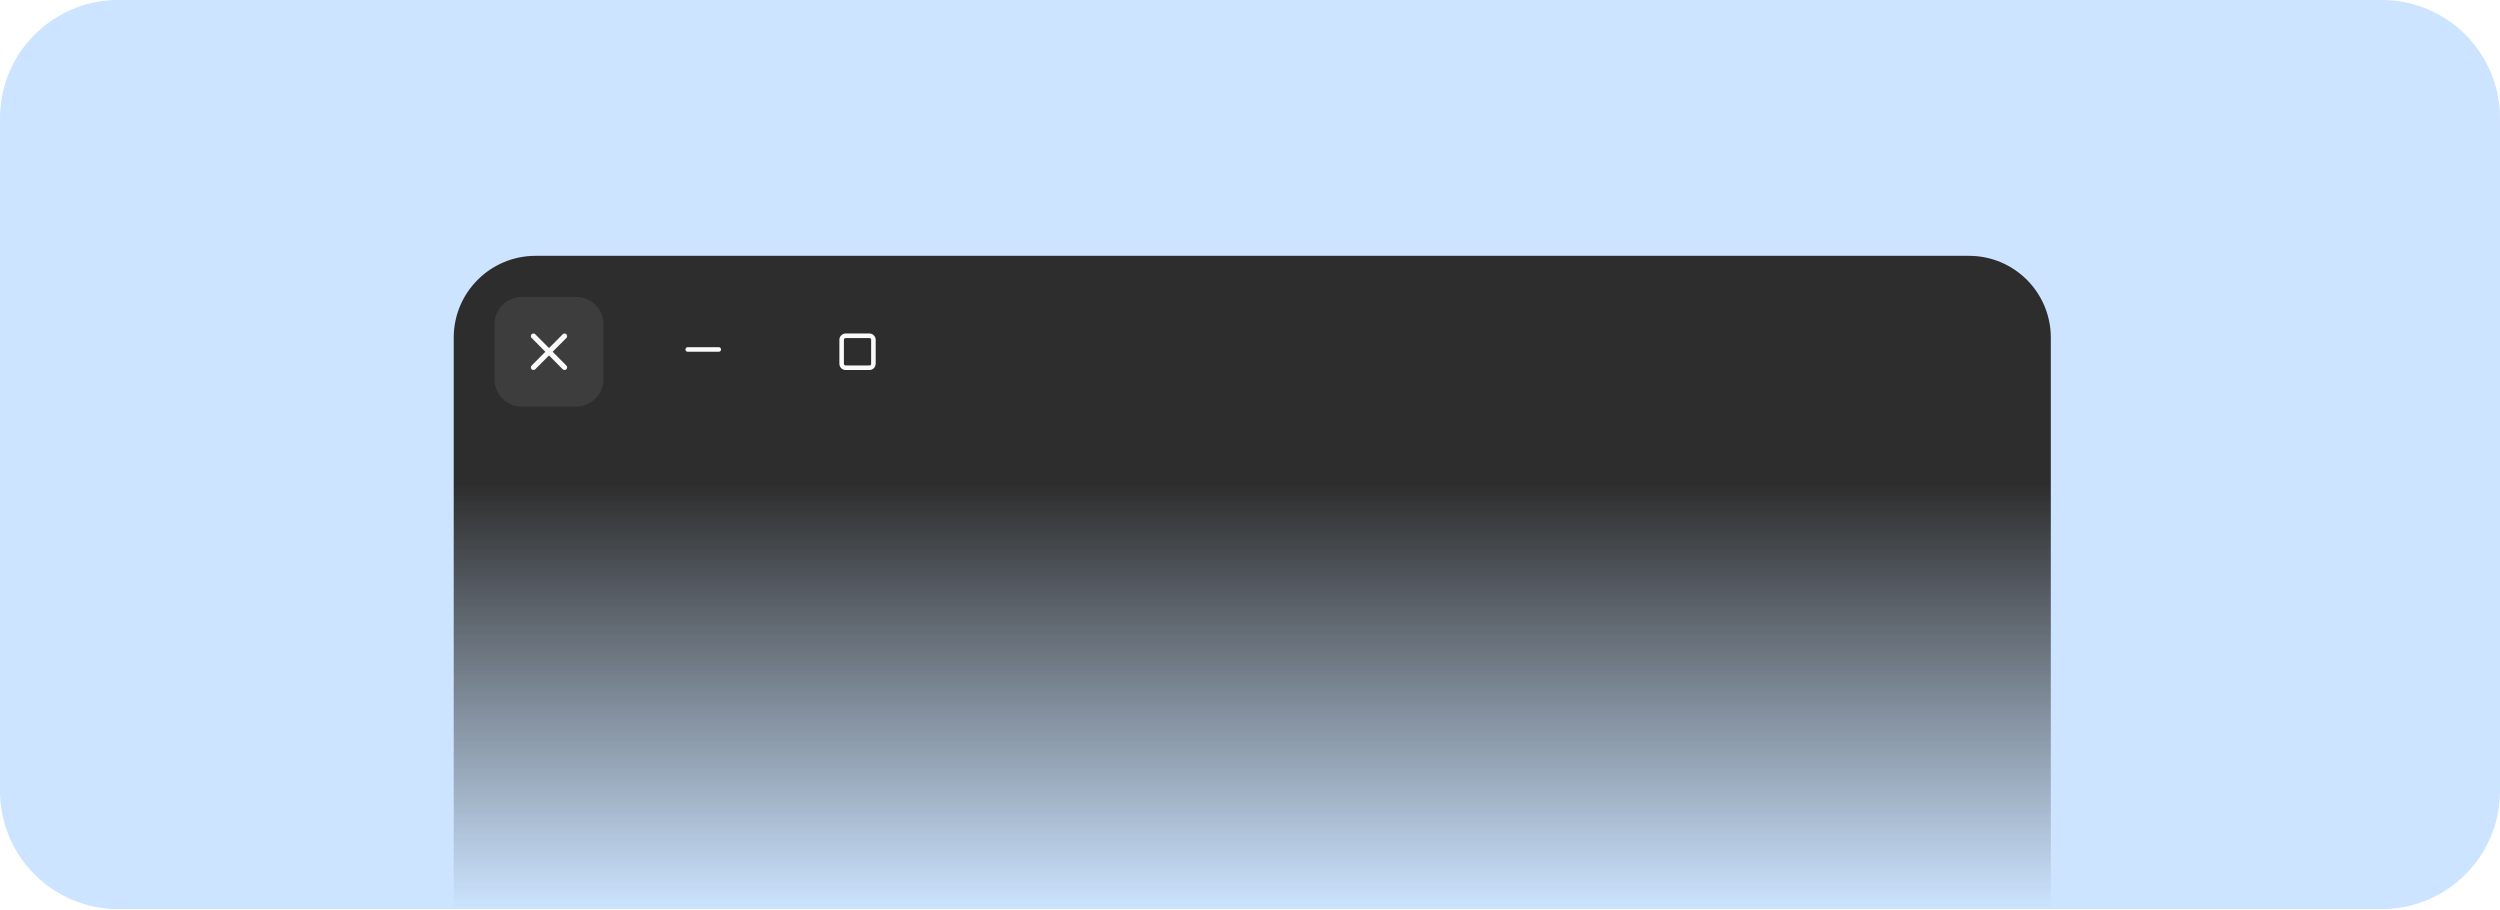
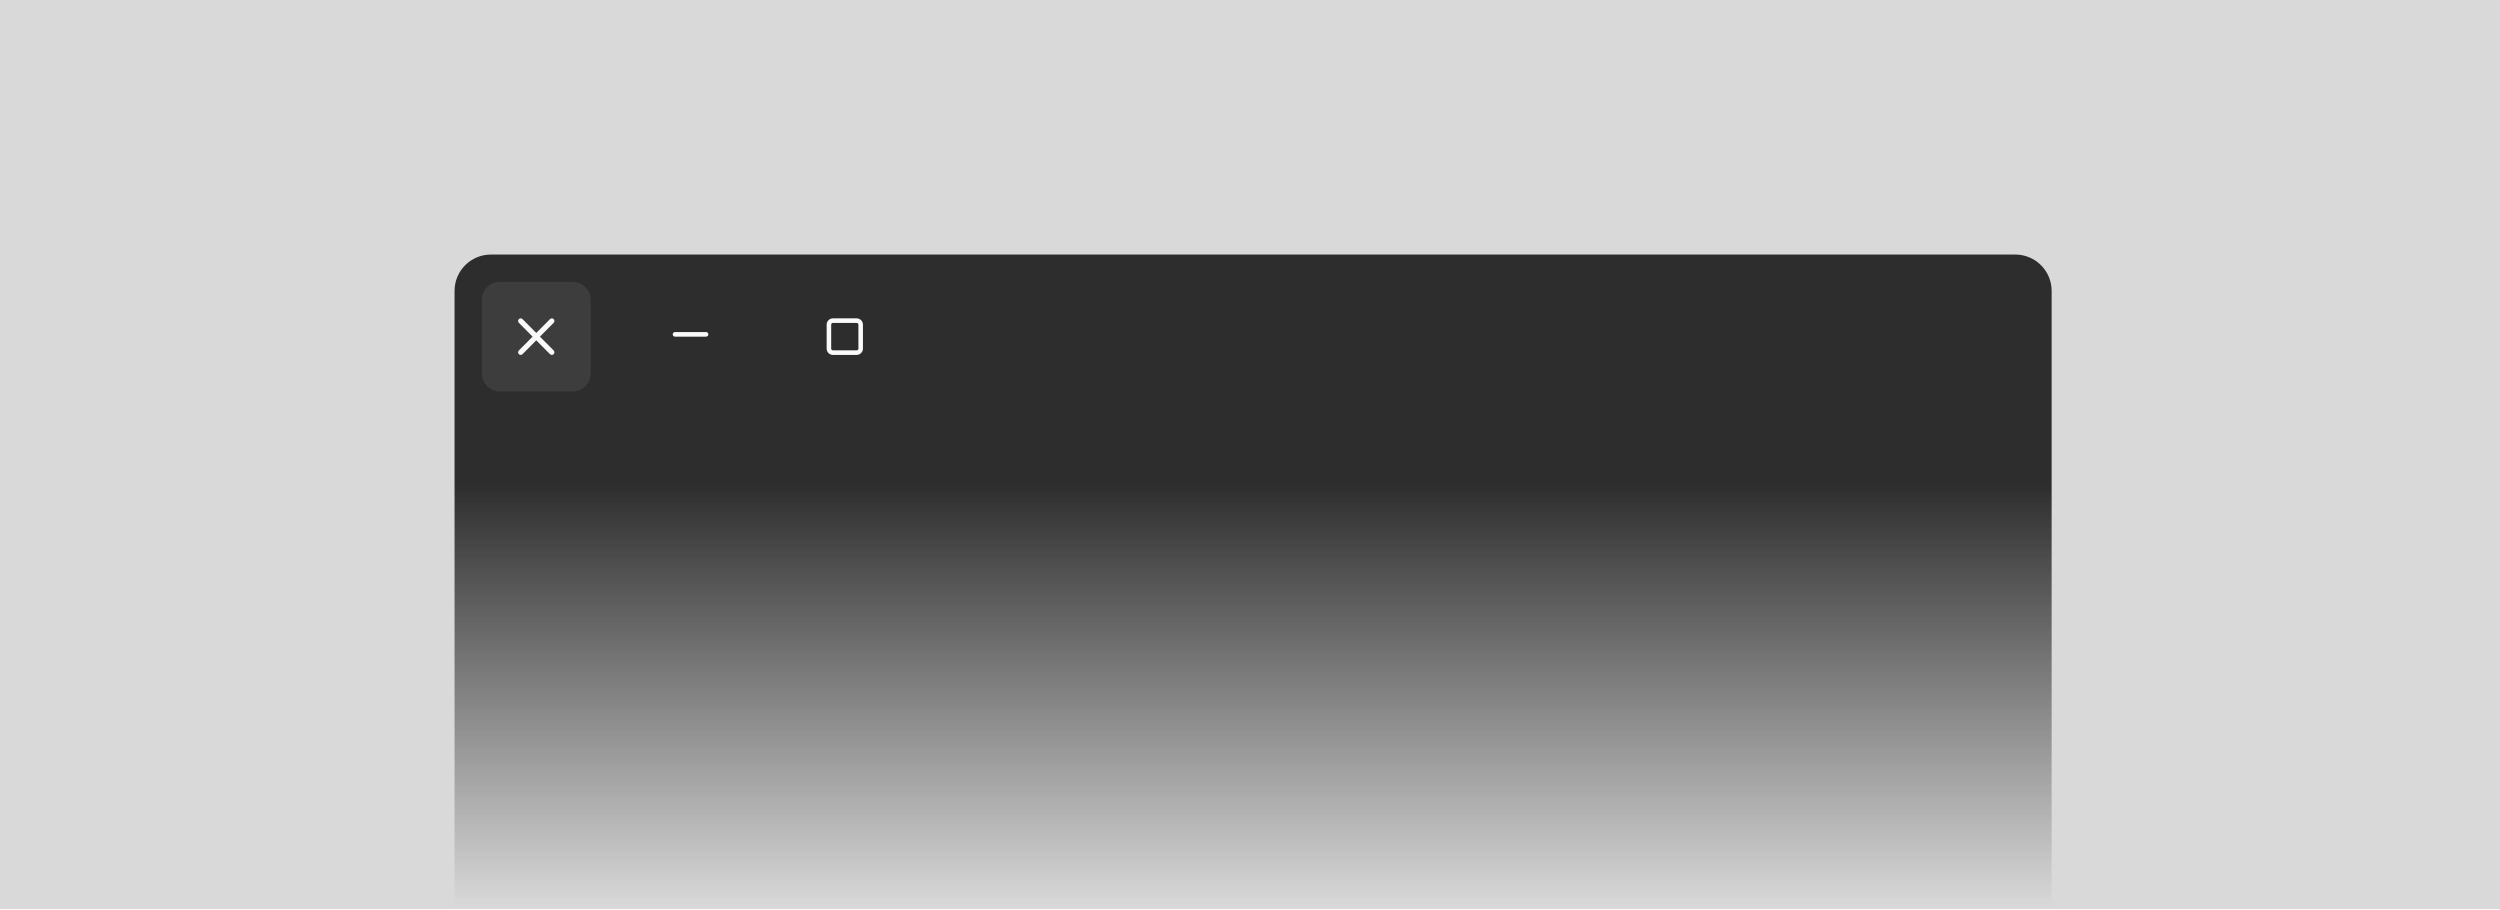
<svg xmlns="http://www.w3.org/2000/svg" width="550" height="200" viewBox="0 0 550 200" fill="none">
-   <rect width="550" height="200" rx="26" fill="#007AFF" fill-opacity="0.2" />
-   <path d="M99.819 74.281C99.819 64.34 107.877 56.281 117.818 56.281H433.18C443.121 56.281 451.18 64.34 451.18 74.281V200H99.819V74.281Z" fill="url(#paint0_linear_2_94)" />
-   <rect x="108.802" y="65.327" width="23.956" height="24.121" rx="6" fill="#FAFAFA" fill-opacity="0.08" />
-   <path d="M151.297 76.382C151.165 76.382 151.038 76.435 150.944 76.529C150.851 76.623 150.798 76.751 150.798 76.884C150.798 77.018 150.851 77.145 150.944 77.24C151.038 77.334 151.165 77.387 151.297 77.387H158.14C158.273 77.387 158.4 77.334 158.493 77.24C158.587 77.145 158.639 77.018 158.639 76.884C158.639 76.751 158.587 76.623 158.493 76.529C158.4 76.435 158.273 76.382 158.14 76.382H151.297Z" fill="#FAFAFA" />
-   <path d="M186.039 73.367C185.286 73.367 184.664 73.993 184.664 74.751V80.023C184.664 80.781 185.286 81.407 186.039 81.407H191.275C192.028 81.407 192.65 80.781 192.65 80.023V74.751C192.65 73.993 192.028 73.367 191.275 73.367H186.039ZM186.039 74.372H191.275C191.492 74.372 191.652 74.532 191.652 74.751V80.023C191.652 80.242 191.492 80.402 191.275 80.402H186.039C185.822 80.402 185.662 80.242 185.662 80.023V74.751C185.662 74.532 185.822 74.372 186.039 74.372Z" fill="#FAFAFA" />
-   <path d="M117.358 73.367C117.207 73.367 117.062 73.427 116.955 73.535C116.848 73.643 116.788 73.789 116.788 73.941C116.788 74.093 116.848 74.24 116.955 74.347L119.974 77.387L116.955 80.427C116.848 80.534 116.788 80.68 116.788 80.833C116.788 80.985 116.848 81.131 116.955 81.239C117.062 81.347 117.207 81.407 117.358 81.407C117.509 81.407 117.654 81.347 117.761 81.239L120.78 78.199L123.8 81.239C123.906 81.347 124.052 81.407 124.203 81.407C124.354 81.407 124.499 81.347 124.606 81.239C124.713 81.131 124.773 80.985 124.773 80.833C124.773 80.68 124.713 80.534 124.606 80.427L121.587 77.387L124.606 74.347C124.713 74.24 124.773 74.093 124.773 73.941C124.773 73.789 124.713 73.643 124.606 73.535C124.499 73.427 124.354 73.367 124.203 73.367C124.052 73.367 123.906 73.427 123.8 73.535L120.78 76.575L117.761 73.535C117.654 73.427 117.509 73.367 117.358 73.367Z" fill="#FAFAFA" />
+   <rect width="550" height="200" fill="black" fill-opacity="0.15" />
+   <path d="M100 64C100 59.582 103.582 56 108 56H443.361C447.779 56 451.361 59.582 451.361 64V199.719H100V64Z" fill="url(#paint0_linear_2_94)" />
+   <rect x="106" y="62" width="23.956" height="24.121" rx="4" fill="#FAFAFA" fill-opacity="0.08" />
+   <path d="M148.495 73.055C148.363 73.055 148.236 73.108 148.142 73.202C148.048 73.297 147.996 73.424 147.996 73.558C147.996 73.691 148.048 73.819 148.142 73.913C148.236 74.007 148.363 74.06 148.495 74.06H155.338C155.47 74.06 155.597 74.007 155.691 73.913C155.785 73.819 155.837 73.691 155.837 73.558C155.837 73.424 155.785 73.297 155.691 73.202C155.597 73.108 155.47 73.055 155.338 73.055H148.495Z" fill="#FAFAFA" />
+   <path d="M183.237 70.04C182.484 70.04 181.862 70.666 181.862 71.424V76.697C181.862 77.454 182.484 78.08 183.237 78.08H188.473C189.226 78.08 189.848 77.454 189.848 76.697V71.424C189.848 70.666 189.226 70.04 188.473 70.04H183.237ZM183.237 71.045H188.473C188.69 71.045 188.849 71.206 188.849 71.424V76.697C188.849 76.915 188.69 77.075 188.473 77.075H183.237C183.02 77.075 182.86 76.915 182.86 76.697V71.424C182.86 71.206 183.02 71.045 183.237 71.045Z" fill="#FAFAFA" />
+   <path d="M114.556 70.04C114.405 70.04 114.259 70.101 114.152 70.208C114.046 70.316 113.985 70.462 113.985 70.615C113.985 70.767 114.046 70.913 114.152 71.02L117.172 74.06L114.152 77.1C114.046 77.208 113.985 77.354 113.985 77.506C113.985 77.658 114.046 77.805 114.152 77.912C114.259 78.02 114.405 78.08 114.556 78.08C114.707 78.08 114.852 78.02 114.959 77.912L117.978 74.872L120.997 77.912C121.104 78.02 121.249 78.08 121.401 78.08C121.552 78.08 121.697 78.02 121.804 77.912C121.911 77.805 121.971 77.658 121.971 77.506C121.971 77.354 121.911 77.208 121.804 77.1L118.785 74.06L121.804 71.02C121.911 70.913 121.971 70.767 121.971 70.615C121.971 70.462 121.911 70.316 121.804 70.208C121.697 70.101 121.552 70.04 121.401 70.04C121.249 70.04 121.104 70.101 120.997 70.208L117.978 73.248L114.959 70.208C114.852 70.101 114.707 70.04 114.556 70.04Z" fill="#FAFAFA" />
  <defs>
-     <linearGradient id="paint0_linear_2_94" x1="275.499" y1="56.281" x2="275.499" y2="200" gradientUnits="userSpaceOnUse">
+     <linearGradient id="paint0_linear_2_94" x1="275.681" y1="56" x2="275.681" y2="199.719" gradientUnits="userSpaceOnUse">
      <stop stop-color="#2D2D2D" />
      <stop offset="0.349" stop-color="#2D2D2D" />
      <stop offset="1" stop-color="#2D2D2D" stop-opacity="0" />
    </linearGradient>
  </defs>
</svg>
